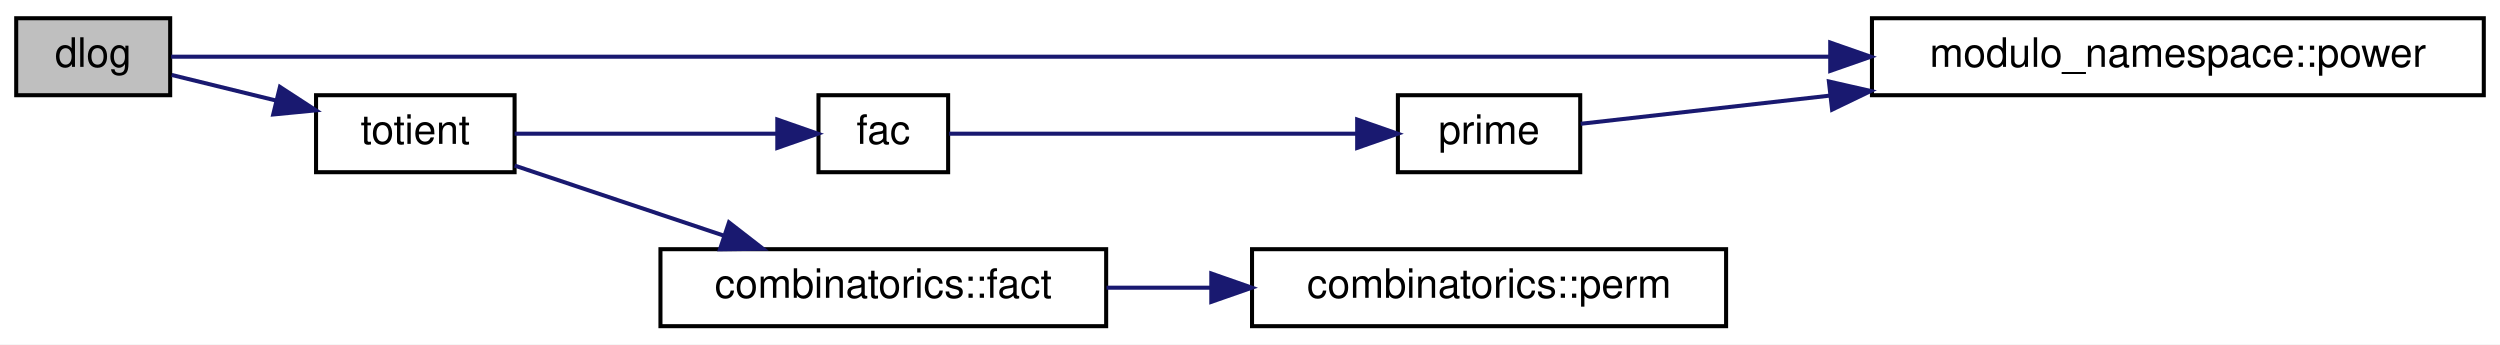
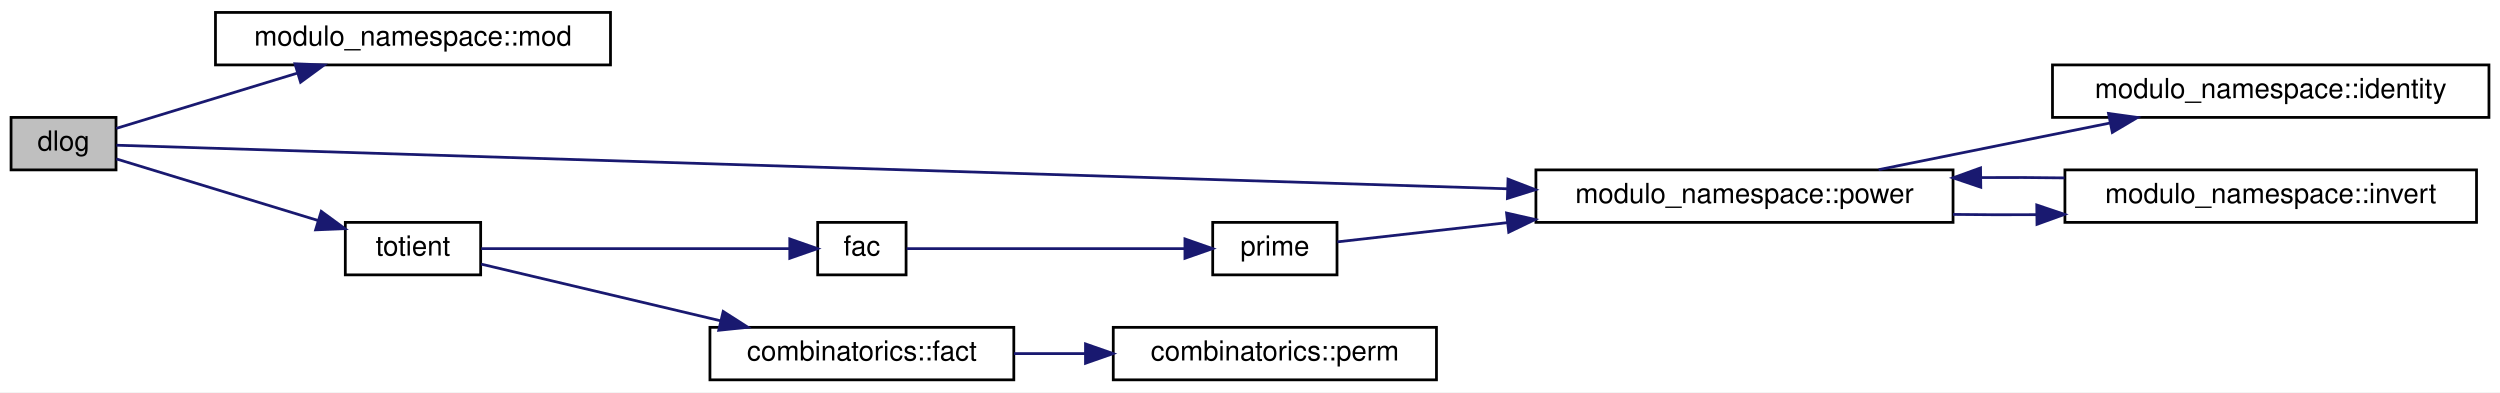
- <svg xmlns="http://www.w3.org/2000/svg" xmlns:xlink="http://www.w3.org/1999/xlink" width="617pt" height="85pt" viewBox="0.00 0.00 617.00 85.00">
-   <g id="graph0" class="graph" transform="scale(1 1) rotate(0) translate(4 81)">
-     <polygon fill="white" stroke="transparent" points="-4,4 -4,-81 613,-81 613,4 -4,4" />
+ <svg xmlns="http://www.w3.org/2000/svg" xmlns:xlink="http://www.w3.org/1999/xlink" width="905pt" height="142pt" viewBox="0.00 0.00 905.00 142.00">
+   <g id="graph0" class="graph" transform="scale(1 1) rotate(0) translate(4 138)">
+     <polygon fill="white" stroke="transparent" points="-4,4 -4,-138 901,-138 901,4 -4,4" />
    <g id="node1" class="node">
      <g id="a_node1">
-         <a xlink:title=" ">
-           <polygon fill="#bfbfbf" stroke="black" points="0,-57.5 0,-76.5 38,-76.5 38,-57.5 0,-57.5" />
-           <text text-anchor="middle" x="19" y="-64.5" font-family="Helvetica,sans-Serif" font-size="10.00">dlog</text>
+         <a xlink:title="Finds x such that a^x = b (mod M) using baby-step giant-step algorithm. a and M must be coprime.">
+           <polygon fill="#bfbfbf" stroke="black" points="0,-76.5 0,-95.5 38,-95.5 38,-76.5 0,-76.5" />
+           <text text-anchor="middle" x="19" y="-83.5" font-family="Helvetica,sans-Serif" font-size="10.00">dlog</text>
        </a>
      </g>
    </g>
    <g id="node2" class="node">
      <g id="a_node2">
-         <a xlink:href="namespacemodulo__namespace.html#ae945155bea2750e68757ebc9c05ae356" target="_top" xlink:title=" ">
-           <polygon fill="white" stroke="black" points="458,-57.5 458,-76.5 609,-76.5 609,-57.5 458,-57.5" />
-           <text text-anchor="middle" x="533.5" y="-64.5" font-family="Helvetica,sans-Serif" font-size="10.00">modulo_namespace::power</text>
+         <a xlink:href="namespacemodulo__namespace.html#a2507e89fefa09a358a9de729b15dd642" target="_top" xlink:title="Returns the remainder of a divided by b as a nonnegative integer in [0, b).">
+           <polygon fill="white" stroke="black" points="74,-114.5 74,-133.5 217,-133.5 217,-114.5 74,-114.5" />
+           <text text-anchor="middle" x="145.5" y="-121.5" font-family="Helvetica,sans-Serif" font-size="10.00">modulo_namespace::mod</text>
        </a>
      </g>
    </g>
    <g id="edge1" class="edge">
-       <path fill="none" stroke="midnightblue" d="M38.24,-67C102.93,-67 324.11,-67 447.53,-67" />
-       <polygon fill="midnightblue" stroke="midnightblue" points="447.7,-70.5 457.7,-67 447.7,-63.5 447.7,-70.5" />
+       <path fill="none" stroke="midnightblue" d="M38.1,-91.53C55.18,-96.74 81.39,-104.74 103.52,-111.49" />
+       <polygon fill="midnightblue" stroke="midnightblue" points="102.77,-114.92 113.36,-114.49 104.81,-108.23 102.77,-114.92" />
    </g>
    <g id="node3" class="node">
      <g id="a_node3">
-         <a xlink:href="number__theory_8hpp.html#af0753ff92c84e6924e1fd6461e77b16f" target="_top" xlink:title=" ">
-           <polygon fill="white" stroke="black" points="74,-38.5 74,-57.5 123,-57.5 123,-38.5 74,-38.5" />
-           <text text-anchor="middle" x="98.5" y="-45.5" font-family="Helvetica,sans-Serif" font-size="10.00">totient</text>
+         <a xlink:href="namespacemodulo__namespace.html#a8e6fc91a032b336ea0bbed9eabf54f69" target="_top" xlink:title="Returns .">
+           <polygon fill="white" stroke="black" points="552,-57.5 552,-76.5 703,-76.5 703,-57.5 552,-57.5" />
+           <text text-anchor="middle" x="627.5" y="-64.5" font-family="Helvetica,sans-Serif" font-size="10.00">modulo_namespace::power</text>
        </a>
      </g>
    </g>
    <g id="edge2" class="edge">
-       <path fill="none" stroke="midnightblue" d="M38.37,-62.5C46.11,-60.6 55.36,-58.33 64.23,-56.16" />
-       <polygon fill="midnightblue" stroke="midnightblue" points="65.09,-59.55 73.97,-53.77 63.43,-52.75 65.09,-59.55" />
+       <path fill="none" stroke="midnightblue" d="M38.15,-85.43C112.59,-83.1 397.36,-74.18 541.64,-69.66" />
+       <polygon fill="midnightblue" stroke="midnightblue" points="541.9,-73.15 551.79,-69.34 541.68,-66.16 541.9,-73.15" />
+     </g>
+     <g id="node6" class="node">
+       <g id="a_node6">
+         <a xlink:href="number__theory_8hpp.html#af0753ff92c84e6924e1fd6461e77b16f" target="_top" xlink:title="Returns the totient of the integer n.">
+           <polygon fill="white" stroke="black" points="121,-38.5 121,-57.5 170,-57.5 170,-38.5 121,-38.5" />
+           <text text-anchor="middle" x="145.5" y="-45.5" font-family="Helvetica,sans-Serif" font-size="10.00">totient</text>
+         </a>
+       </g>
+     </g>
+     <g id="edge6" class="edge">
+       <path fill="none" stroke="midnightblue" d="M38.1,-80.47C57.22,-74.64 87.79,-65.31 111.27,-58.14" />
+       <polygon fill="midnightblue" stroke="midnightblue" points="112.29,-61.49 120.84,-55.22 110.25,-54.79 112.29,-61.49" />
    </g>
    <g id="node4" class="node">
      <g id="a_node4">
-         <a xlink:href="number__theory_8hpp.html#a8119b9949ade11ba2f554e41cc0830df" target="_top" xlink:title=" ">
-           <polygon fill="white" stroke="black" points="198,-38.5 198,-57.5 230,-57.5 230,-38.5 198,-38.5" />
-           <text text-anchor="middle" x="214" y="-45.5" font-family="Helvetica,sans-Serif" font-size="10.00">fac</text>
+         <a xlink:href="namespacemodulo__namespace.html#a55577c112e6d41b6314ad996f9e48842" target="_top" xlink:title=" ">
+           <polygon fill="white" stroke="black" points="739,-95.5 739,-114.5 897,-114.5 897,-95.5 739,-95.5" />
+           <text text-anchor="middle" x="818" y="-102.5" font-family="Helvetica,sans-Serif" font-size="10.00">modulo_namespace::identity</text>
        </a>
      </g>
    </g>
    <g id="edge3" class="edge">
-       <path fill="none" stroke="midnightblue" d="M123.02,-48C141.89,-48 168.32,-48 187.66,-48" />
-       <polygon fill="midnightblue" stroke="midnightblue" points="187.84,-51.5 197.84,-48 187.84,-44.5 187.84,-51.5" />
-     </g>
-     <g id="node6" class="node">
-       <g id="a_node6">
-         <a xlink:href="namespacecombinatorics.html#a20e5a1b40f76572aa1e18b228b6e4849" target="_top" xlink:title=" ">
-           <polygon fill="white" stroke="black" points="159,-0.5 159,-19.5 269,-19.5 269,-0.5 159,-0.5" />
-           <text text-anchor="middle" x="214" y="-7.5" font-family="Helvetica,sans-Serif" font-size="10.00">combinatorics::fact</text>
-         </a>
-       </g>
-     </g>
-     <g id="edge6" class="edge">
-       <path fill="none" stroke="midnightblue" d="M123.02,-40.13C137.89,-35.15 157.46,-28.59 174.56,-22.87" />
-       <polygon fill="midnightblue" stroke="midnightblue" points="175.91,-26.11 184.28,-19.62 173.69,-19.47 175.91,-26.11" />
+       <path fill="none" stroke="midnightblue" d="M676.07,-76.59C701.5,-81.72 733,-88.07 759.77,-93.46" />
+       <polygon fill="midnightblue" stroke="midnightblue" points="759.28,-96.93 769.78,-95.48 760.66,-90.07 759.28,-96.93" />
    </g>
    <g id="node5" class="node">
      <g id="a_node5">
-         <a xlink:href="number__theory_8hpp.html#a02e886c6eb18cd3b8894ea2ba9ca9784" target="_top" xlink:title=" ">
-           <polygon fill="white" stroke="black" points="341,-38.5 341,-57.5 386,-57.5 386,-38.5 341,-38.5" />
-           <text text-anchor="middle" x="363.5" y="-45.5" font-family="Helvetica,sans-Serif" font-size="10.00">prime</text>
+         <a xlink:href="namespacemodulo__namespace.html#aac690d54b7665a90ca461724df8907c0" target="_top" xlink:title=" ">
+           <polygon fill="white" stroke="black" points="743.5,-57.5 743.5,-76.5 892.5,-76.5 892.5,-57.5 743.5,-57.5" />
+           <text text-anchor="middle" x="818" y="-64.5" font-family="Helvetica,sans-Serif" font-size="10.00">modulo_namespace::invert</text>
        </a>
      </g>
    </g>
    <g id="edge4" class="edge">
-       <path fill="none" stroke="midnightblue" d="M230.23,-48C253.8,-48 299.63,-48 330.66,-48" />
-       <polygon fill="midnightblue" stroke="midnightblue" points="330.95,-51.5 340.95,-48 330.95,-44.5 330.95,-51.5" />
+       <path fill="none" stroke="midnightblue" d="M703,-60.38C712.96,-60.25 723.22,-60.22 733.32,-60.29" />
+       <polygon fill="midnightblue" stroke="midnightblue" points="733.31,-63.79 743.35,-60.4 733.39,-56.79 733.31,-63.79" />
    </g>
    <g id="edge5" class="edge">
-       <path fill="none" stroke="midnightblue" d="M386.12,-50.45C402.02,-52.24 424.76,-54.81 447.58,-57.4" />
-       <polygon fill="midnightblue" stroke="midnightblue" points="447.37,-60.89 457.7,-58.54 448.16,-53.94 447.37,-60.89" />
+       <path fill="none" stroke="midnightblue" d="M743.35,-73.6C733.41,-73.75 723.15,-73.78 713.04,-73.72" />
+       <polygon fill="midnightblue" stroke="midnightblue" points="713.04,-70.22 703,-73.62 712.96,-77.22 713.04,-70.22" />
    </g>
    <g id="node7" class="node">
      <g id="a_node7">
-         <a xlink:href="namespacecombinatorics.html#a7c355be8fa586494f280768dc777dede" target="_top" xlink:title=" ">
-           <polygon fill="white" stroke="black" points="305,-0.5 305,-19.5 422,-19.5 422,-0.5 305,-0.5" />
-           <text text-anchor="middle" x="363.5" y="-7.5" font-family="Helvetica,sans-Serif" font-size="10.00">combinatorics::perm</text>
+         <a xlink:href="number__theory_8hpp.html#a8119b9949ade11ba2f554e41cc0830df" target="_top" xlink:title="Returns the factorization of n.">
+           <polygon fill="white" stroke="black" points="292,-38.5 292,-57.5 324,-57.5 324,-38.5 292,-38.5" />
+           <text text-anchor="middle" x="308" y="-45.5" font-family="Helvetica,sans-Serif" font-size="10.00">fac</text>
        </a>
      </g>
    </g>
    <g id="edge7" class="edge">
-       <path fill="none" stroke="midnightblue" d="M269.09,-10C277.48,-10 286.24,-10 294.88,-10" />
-       <polygon fill="midnightblue" stroke="midnightblue" points="294.95,-13.5 304.95,-10 294.95,-6.5 294.95,-13.5" />
+       <path fill="none" stroke="midnightblue" d="M170.18,-48C200,-48 251.03,-48 281.63,-48" />
+       <polygon fill="midnightblue" stroke="midnightblue" points="281.9,-51.5 291.9,-48 281.9,-44.5 281.9,-51.5" />
+     </g>
+     <g id="node9" class="node">
+       <g id="a_node9">
+         <a xlink:href="namespacecombinatorics.html#a20e5a1b40f76572aa1e18b228b6e4849" target="_top" xlink:title=" ">
+           <polygon fill="white" stroke="black" points="253,-0.5 253,-19.5 363,-19.5 363,-0.5 253,-0.5" />
+           <text text-anchor="middle" x="308" y="-7.5" font-family="Helvetica,sans-Serif" font-size="10.00">combinatorics::fact</text>
+         </a>
+       </g>
+     </g>
+     <g id="edge10" class="edge">
+       <path fill="none" stroke="midnightblue" d="M170.18,-42.39C192.88,-37.02 227.86,-28.74 256.77,-21.89" />
+       <polygon fill="midnightblue" stroke="midnightblue" points="257.79,-25.25 266.72,-19.54 256.18,-18.44 257.79,-25.25" />
+     </g>
+     <g id="node8" class="node">
+       <g id="a_node8">
+         <a xlink:href="number__theory_8hpp.html#a02e886c6eb18cd3b8894ea2ba9ca9784" target="_top" xlink:title="Return whether integer n &gt;= 2 is prime.">
+           <polygon fill="white" stroke="black" points="435,-38.5 435,-57.5 480,-57.5 480,-38.5 435,-38.5" />
+           <text text-anchor="middle" x="457.5" y="-45.5" font-family="Helvetica,sans-Serif" font-size="10.00">prime</text>
+         </a>
+       </g>
+     </g>
+     <g id="edge8" class="edge">
+       <path fill="none" stroke="midnightblue" d="M324.23,-48C347.8,-48 393.63,-48 424.66,-48" />
+       <polygon fill="midnightblue" stroke="midnightblue" points="424.95,-51.5 434.95,-48 424.95,-44.5 424.95,-51.5" />
+     </g>
+     <g id="edge9" class="edge">
+       <path fill="none" stroke="midnightblue" d="M480.12,-50.45C496.02,-52.24 518.76,-54.81 541.58,-57.4" />
+       <polygon fill="midnightblue" stroke="midnightblue" points="541.37,-60.89 551.7,-58.54 542.16,-53.94 541.37,-60.89" />
+     </g>
+     <g id="node10" class="node">
+       <g id="a_node10">
+         <a xlink:href="namespacecombinatorics.html#a7c355be8fa586494f280768dc777dede" target="_top" xlink:title=" ">
+           <polygon fill="white" stroke="black" points="399,-0.5 399,-19.5 516,-19.5 516,-0.5 399,-0.5" />
+           <text text-anchor="middle" x="457.5" y="-7.5" font-family="Helvetica,sans-Serif" font-size="10.00">combinatorics::perm</text>
+         </a>
+       </g>
+     </g>
+     <g id="edge11" class="edge">
+       <path fill="none" stroke="midnightblue" d="M363.09,-10C371.48,-10 380.24,-10 388.88,-10" />
+       <polygon fill="midnightblue" stroke="midnightblue" points="388.95,-13.5 398.95,-10 388.95,-6.5 388.95,-13.5" />
    </g>
  </g>
</svg>
